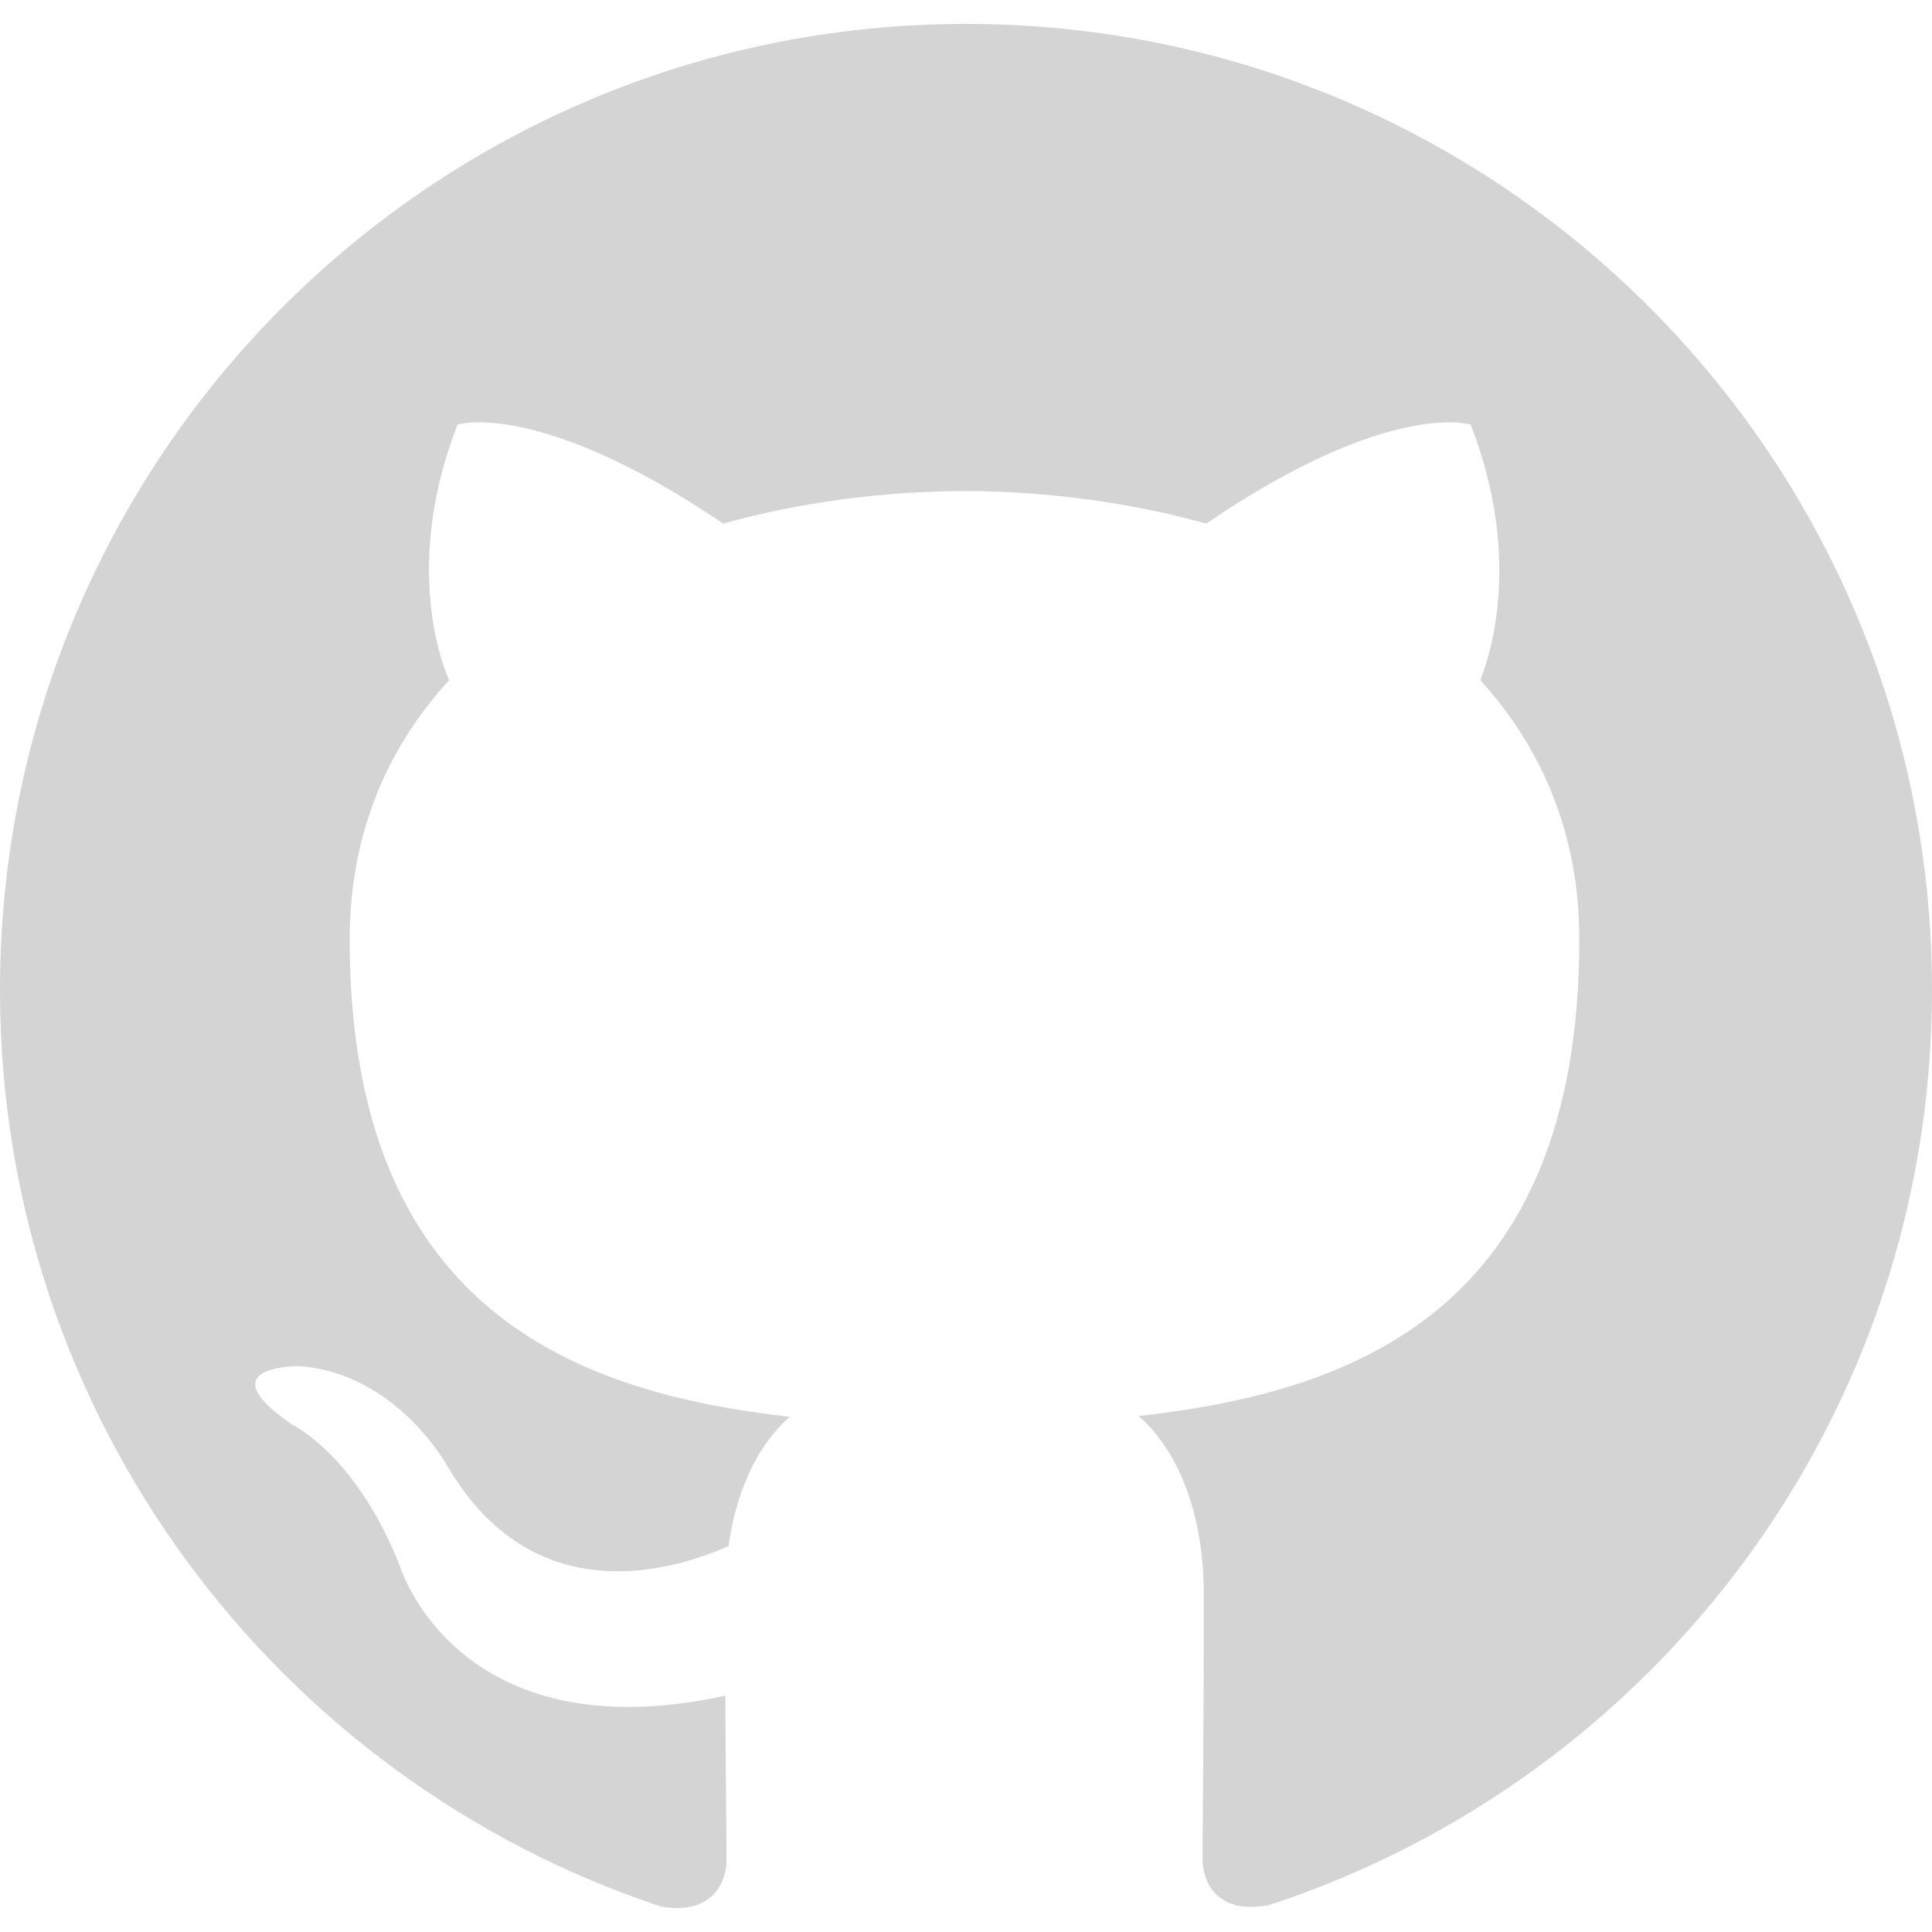
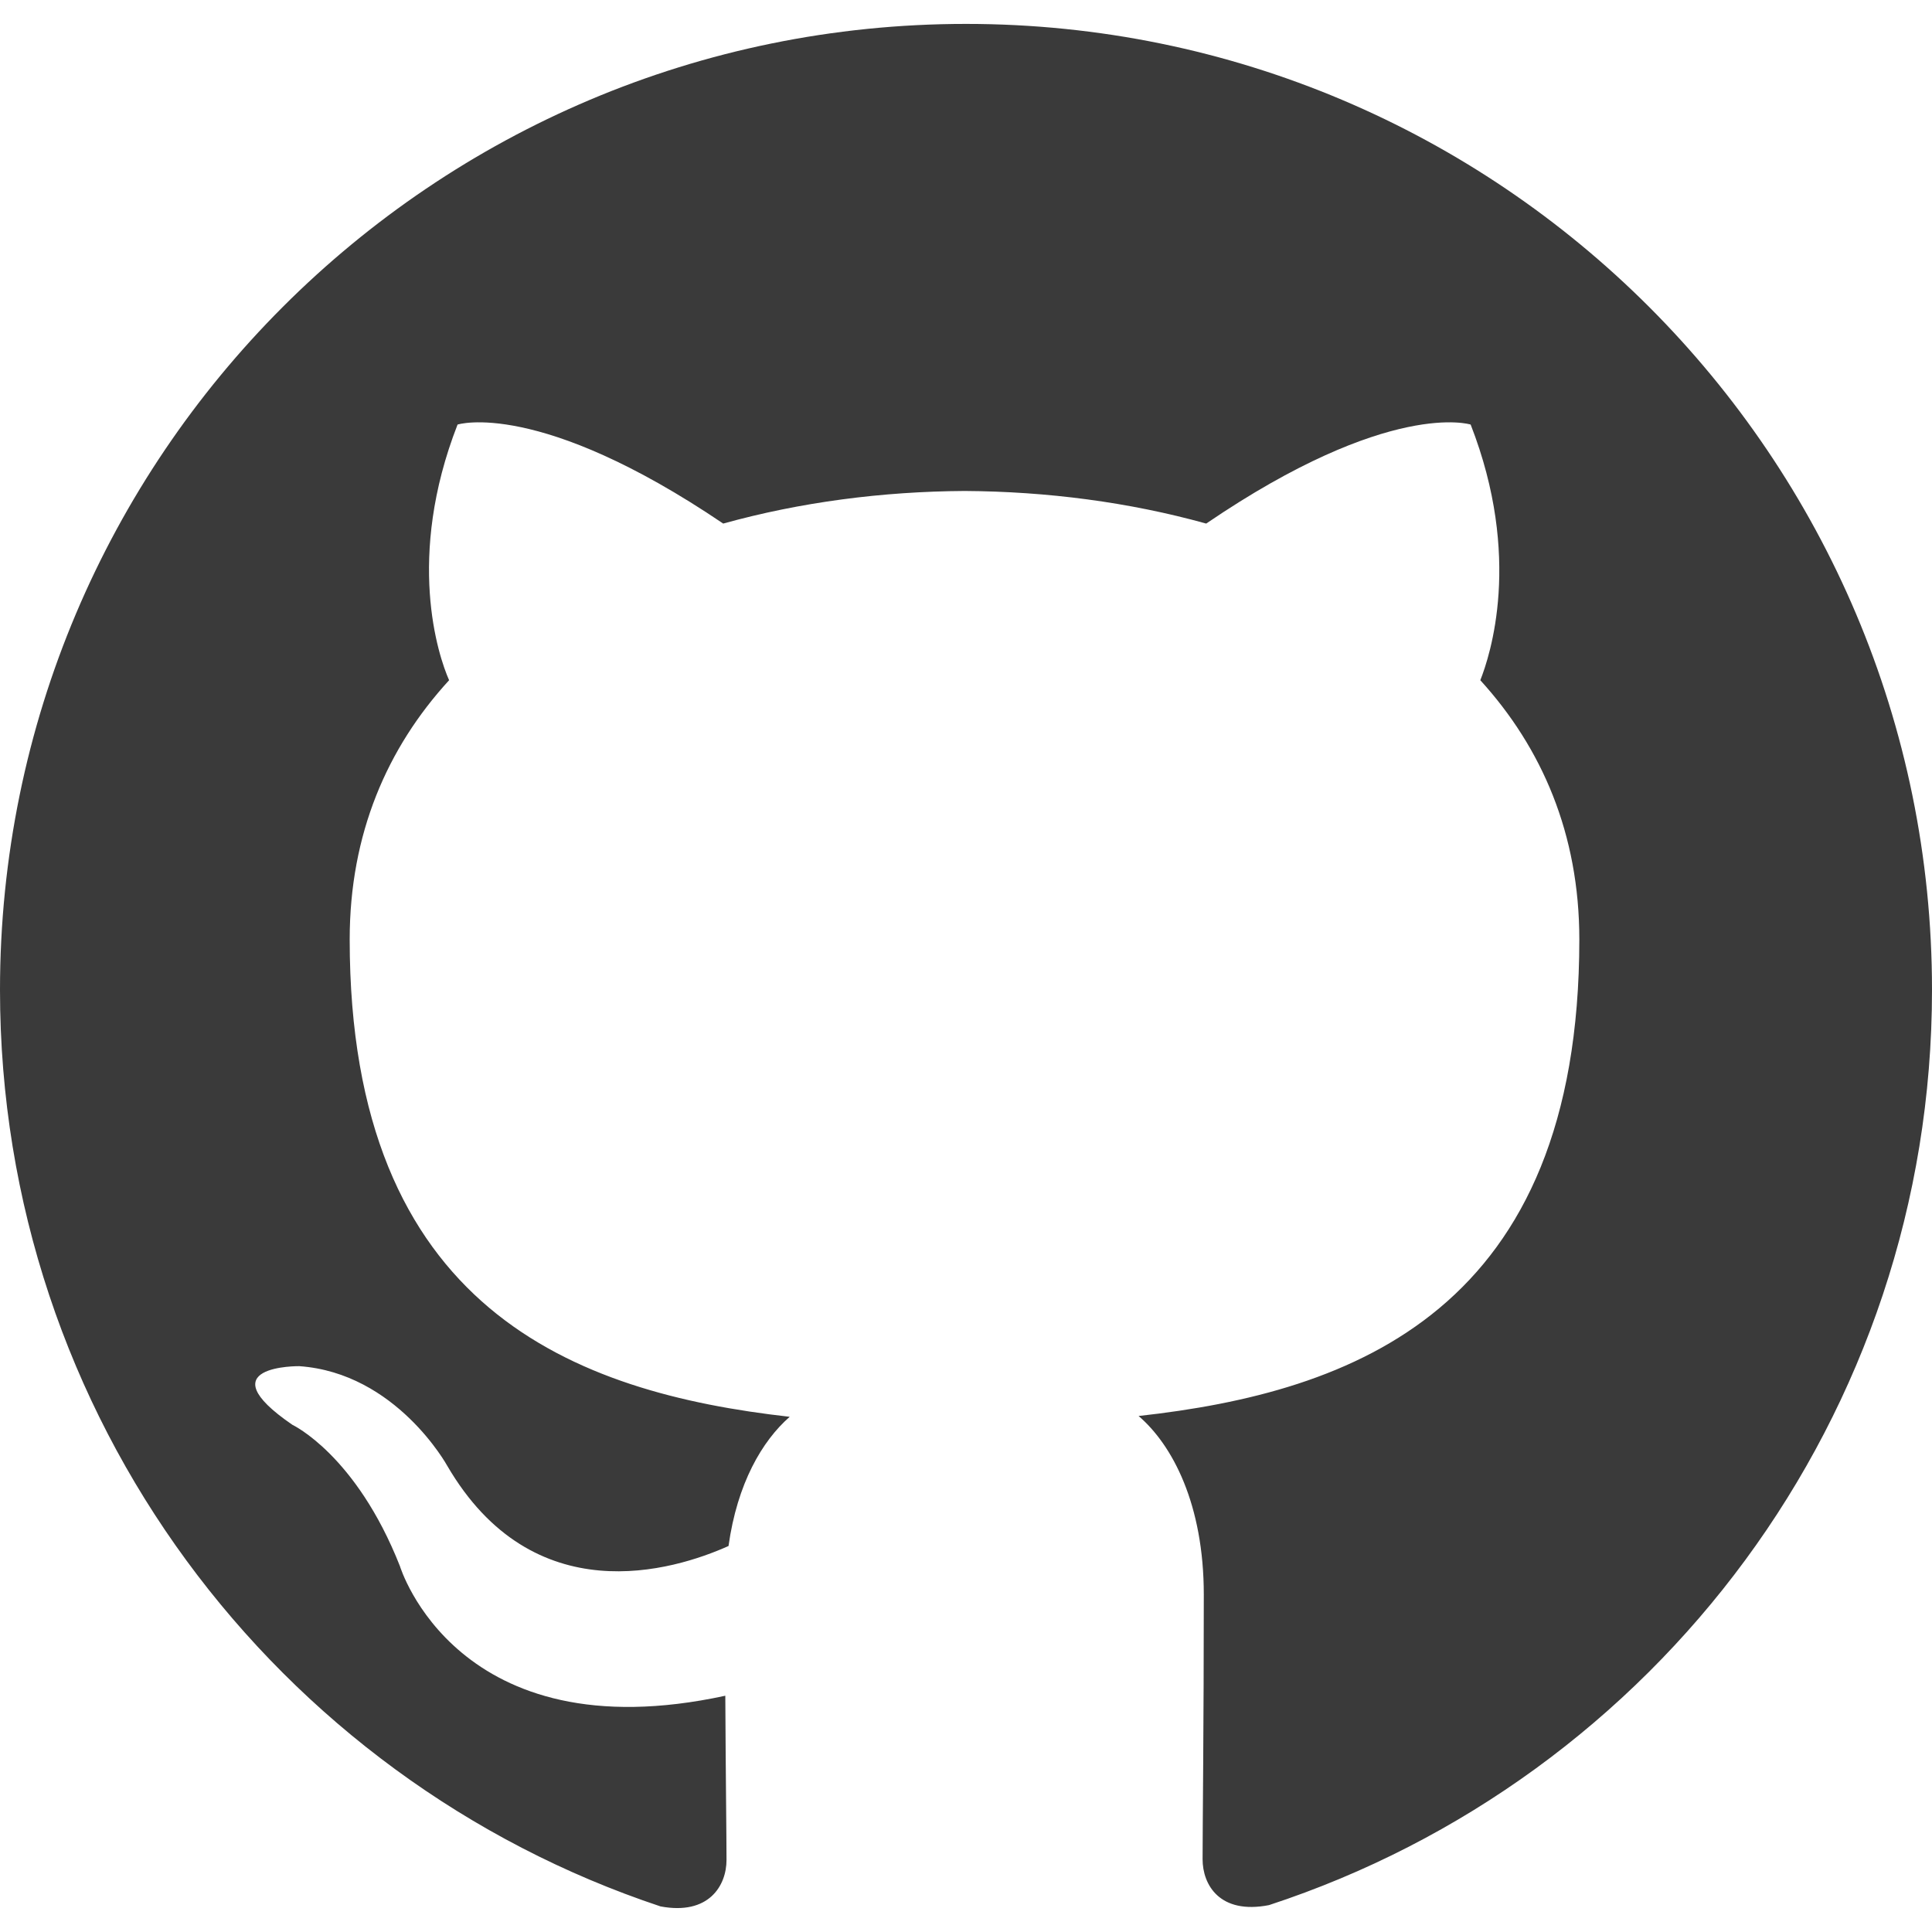
- <svg xmlns="http://www.w3.org/2000/svg" fill="#d4d4d4" role="img" viewBox="0 0 24 24">
+ <svg xmlns="http://www.w3.org/2000/svg" fill="#3a3a3aff" role="img" viewBox="0 0 24 24">
  <path d="M12 .297c-6.63 0-12 5.373-12 12 0 5.303 3.438 9.8 8.205 11.385.6.113.82-.258.82-.577 0-.285-.01-1.04-.015-2.04-3.338.724-4.042-1.61-4.042-1.61C4.422 18.07 3.633 17.7 3.633 17.7c-1.087-.744.084-.729.084-.729 1.205.084 1.838 1.236 1.838 1.236 1.07 1.835 2.809 1.305 3.495.998.108-.776.417-1.305.76-1.605-2.665-.3-5.466-1.332-5.466-5.93 0-1.31.465-2.38 1.235-3.22-.135-.303-.54-1.523.105-3.176 0 0 1.005-.322 3.3 1.23.96-.267 1.98-.399 3-.405 1.02.006 2.04.138 3 .405 2.28-1.552 3.285-1.23 3.285-1.23.645 1.653.24 2.873.12 3.176.765.84 1.23 1.91 1.23 3.22 0 4.61-2.805 5.625-5.475 5.92.42.36.81 1.096.81 2.22 0 1.606-.015 2.896-.015 3.286 0 .315.21.69.825.57C20.565 22.092 24 17.592 24 12.297c0-6.627-5.373-12-12-12" />
</svg>
